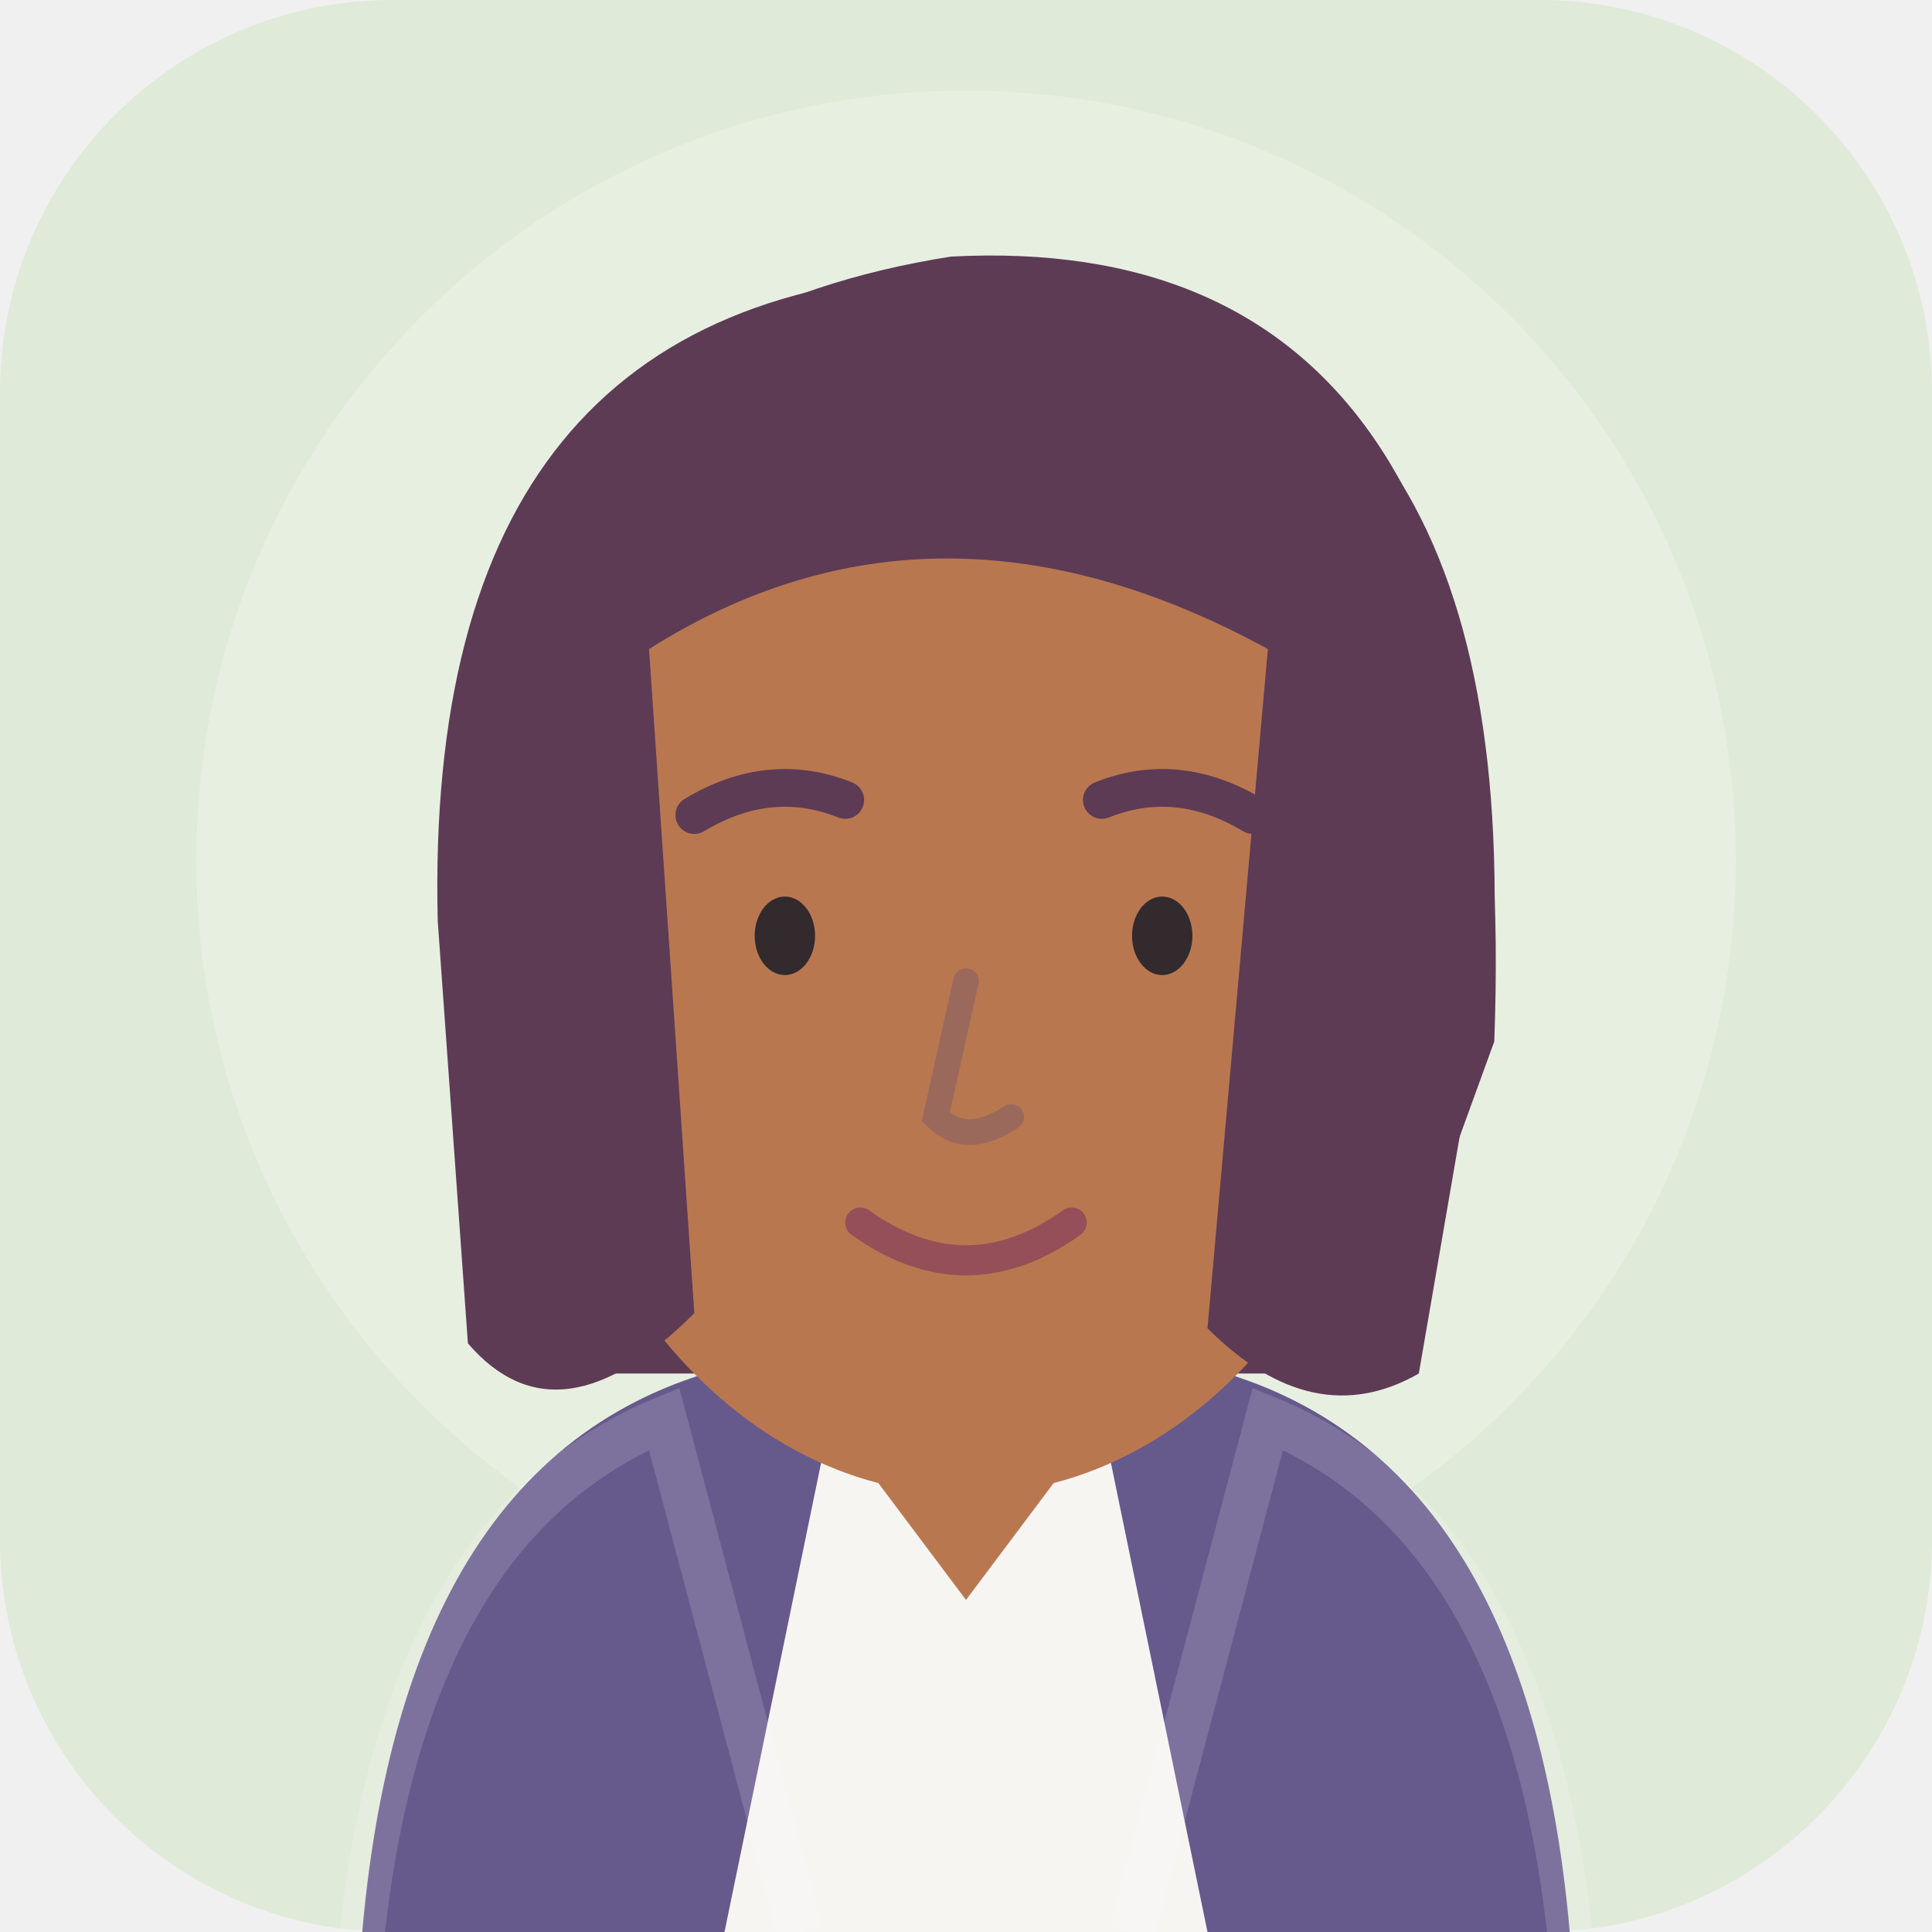
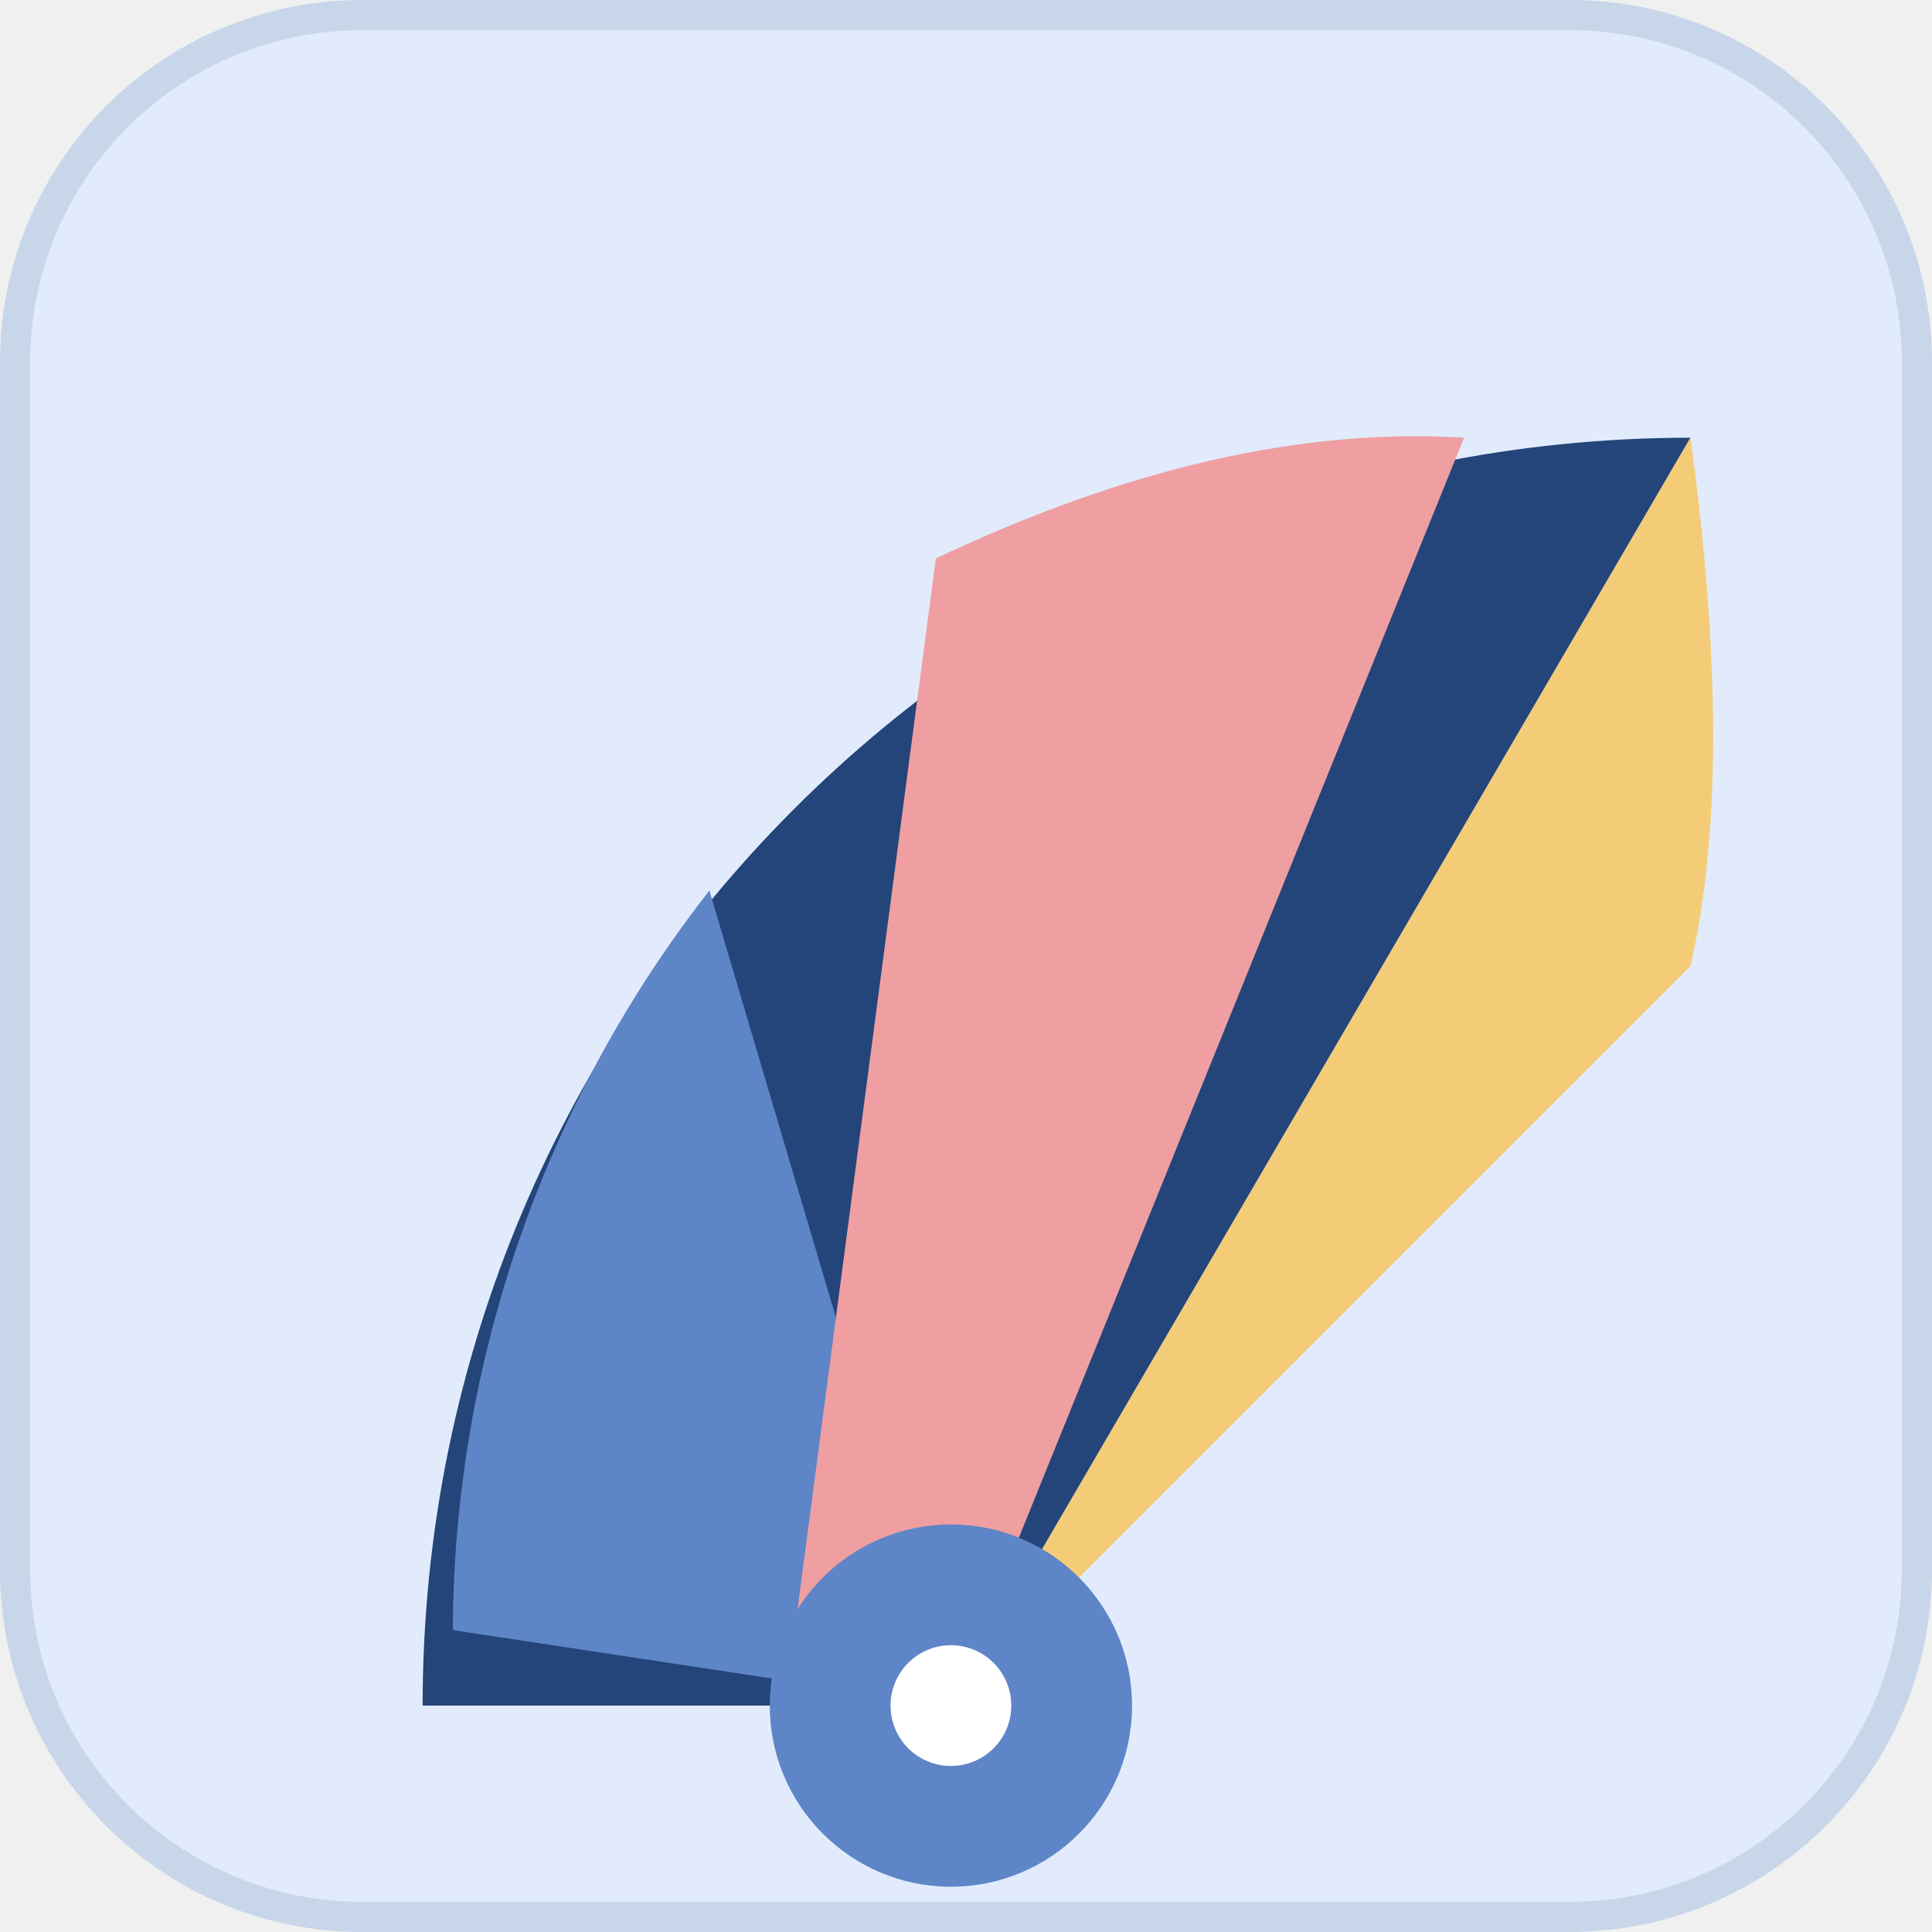
- <svg xmlns="http://www.w3.org/2000/svg" viewBox="0 0 128 128" role="img" aria-label="Illustrated profile avatar">
-   <rect width="128" height="128" rx="26" fill="#e0ead8" />
-   <circle cx="64" cy="57" r="51" fill="#fff" opacity=".22" />
-   <path d="M24 128q3-34 27-38l13 9 13-9q24 4 27 38" fill="#66598c" />
-   <path d="M57 87h14v18q-7 9-14 0Z" fill="#b97750" />
-   <path d="M55 94l9 12 9-12 7 34H48Z" fill="#f7f5f2" />
-   <path d="M30 68Q25 23 63 17Q101 15 99 69L91 91H36Z" fill="#5d3b55" />
-   <ellipse cx="35" cy="66" rx="5" ry="8" fill="#b97750" />
-   <ellipse cx="93" cy="66" rx="5" ry="8" fill="#b97750" />
-   <ellipse cx="64" cy="62" rx="29" ry="37" fill="#b97750" />
-   <path d="M29 61Q28 19 64 18Q100 18 99 62L94 91Q87 95 80 88L84 43Q62 31 43 43L46 87Q37 96 31 89Z" fill="#5d3b55" />
-   <path d="M46 54q5-3 10-1M73 53q5-2 10 1" stroke="#5d3b55" stroke-width="2.5" fill="none" stroke-linecap="round" />
-   <ellipse cx="52" cy="62" rx="2" ry="2.6" fill="#322a2c" />
-   <ellipse cx="77" cy="62" rx="2" ry="2.6" fill="#322a2c" />
-   <path d="M64 65l-2 9q2 2 5 0" fill="none" stroke="#9a695b" stroke-width="1.7" stroke-linecap="round" />
-   <path d="M57 81q7 5 14 0" fill="none" stroke="#954f58" stroke-width="2" stroke-linecap="round" />
-   <path d="M24 128q3-27 20-34l9 34M104 128q-3-27-20-34l-9 34" fill="none" stroke="#fff" stroke-opacity=".15" stroke-width="3" />
+ <svg xmlns="http://www.w3.org/2000/svg" width="128" height="128" viewBox="0 0 128 128">
+   <defs>
+     <clipPath id="round">
+       <rect width="128" height="128" rx="24" />
+     </clipPath>
+   </defs>
+   <g clip-path="url(#round)">
+     <rect width="128" height="128" fill="#E1EBFB" />
+     <path d="M28 113A84 84 0 0 1 112 29L63 113Z" fill="#244579" />
+     <path d="M30 108A80 80 0 0 1 47 59L63 113Z" fill="#5E85C7" />
+     <path d="M52 113L62 37Q81 28 97 29L63 113Z" fill="#EF9FA2" />
+     <path d="M63 113L112 29Q115 51 112 64Z" fill="#F4CC78" />
+     <circle cx="63" cy="113" r="12" fill="#5E85C7" />
+     <circle cx="63" cy="113" r="4" fill="#FFFFFF" />
+   </g>
+   <rect x="1" y="1" width="126" height="126" rx="23" fill="none" stroke="#244579" stroke-opacity=".13" stroke-width="2" />
</svg>
